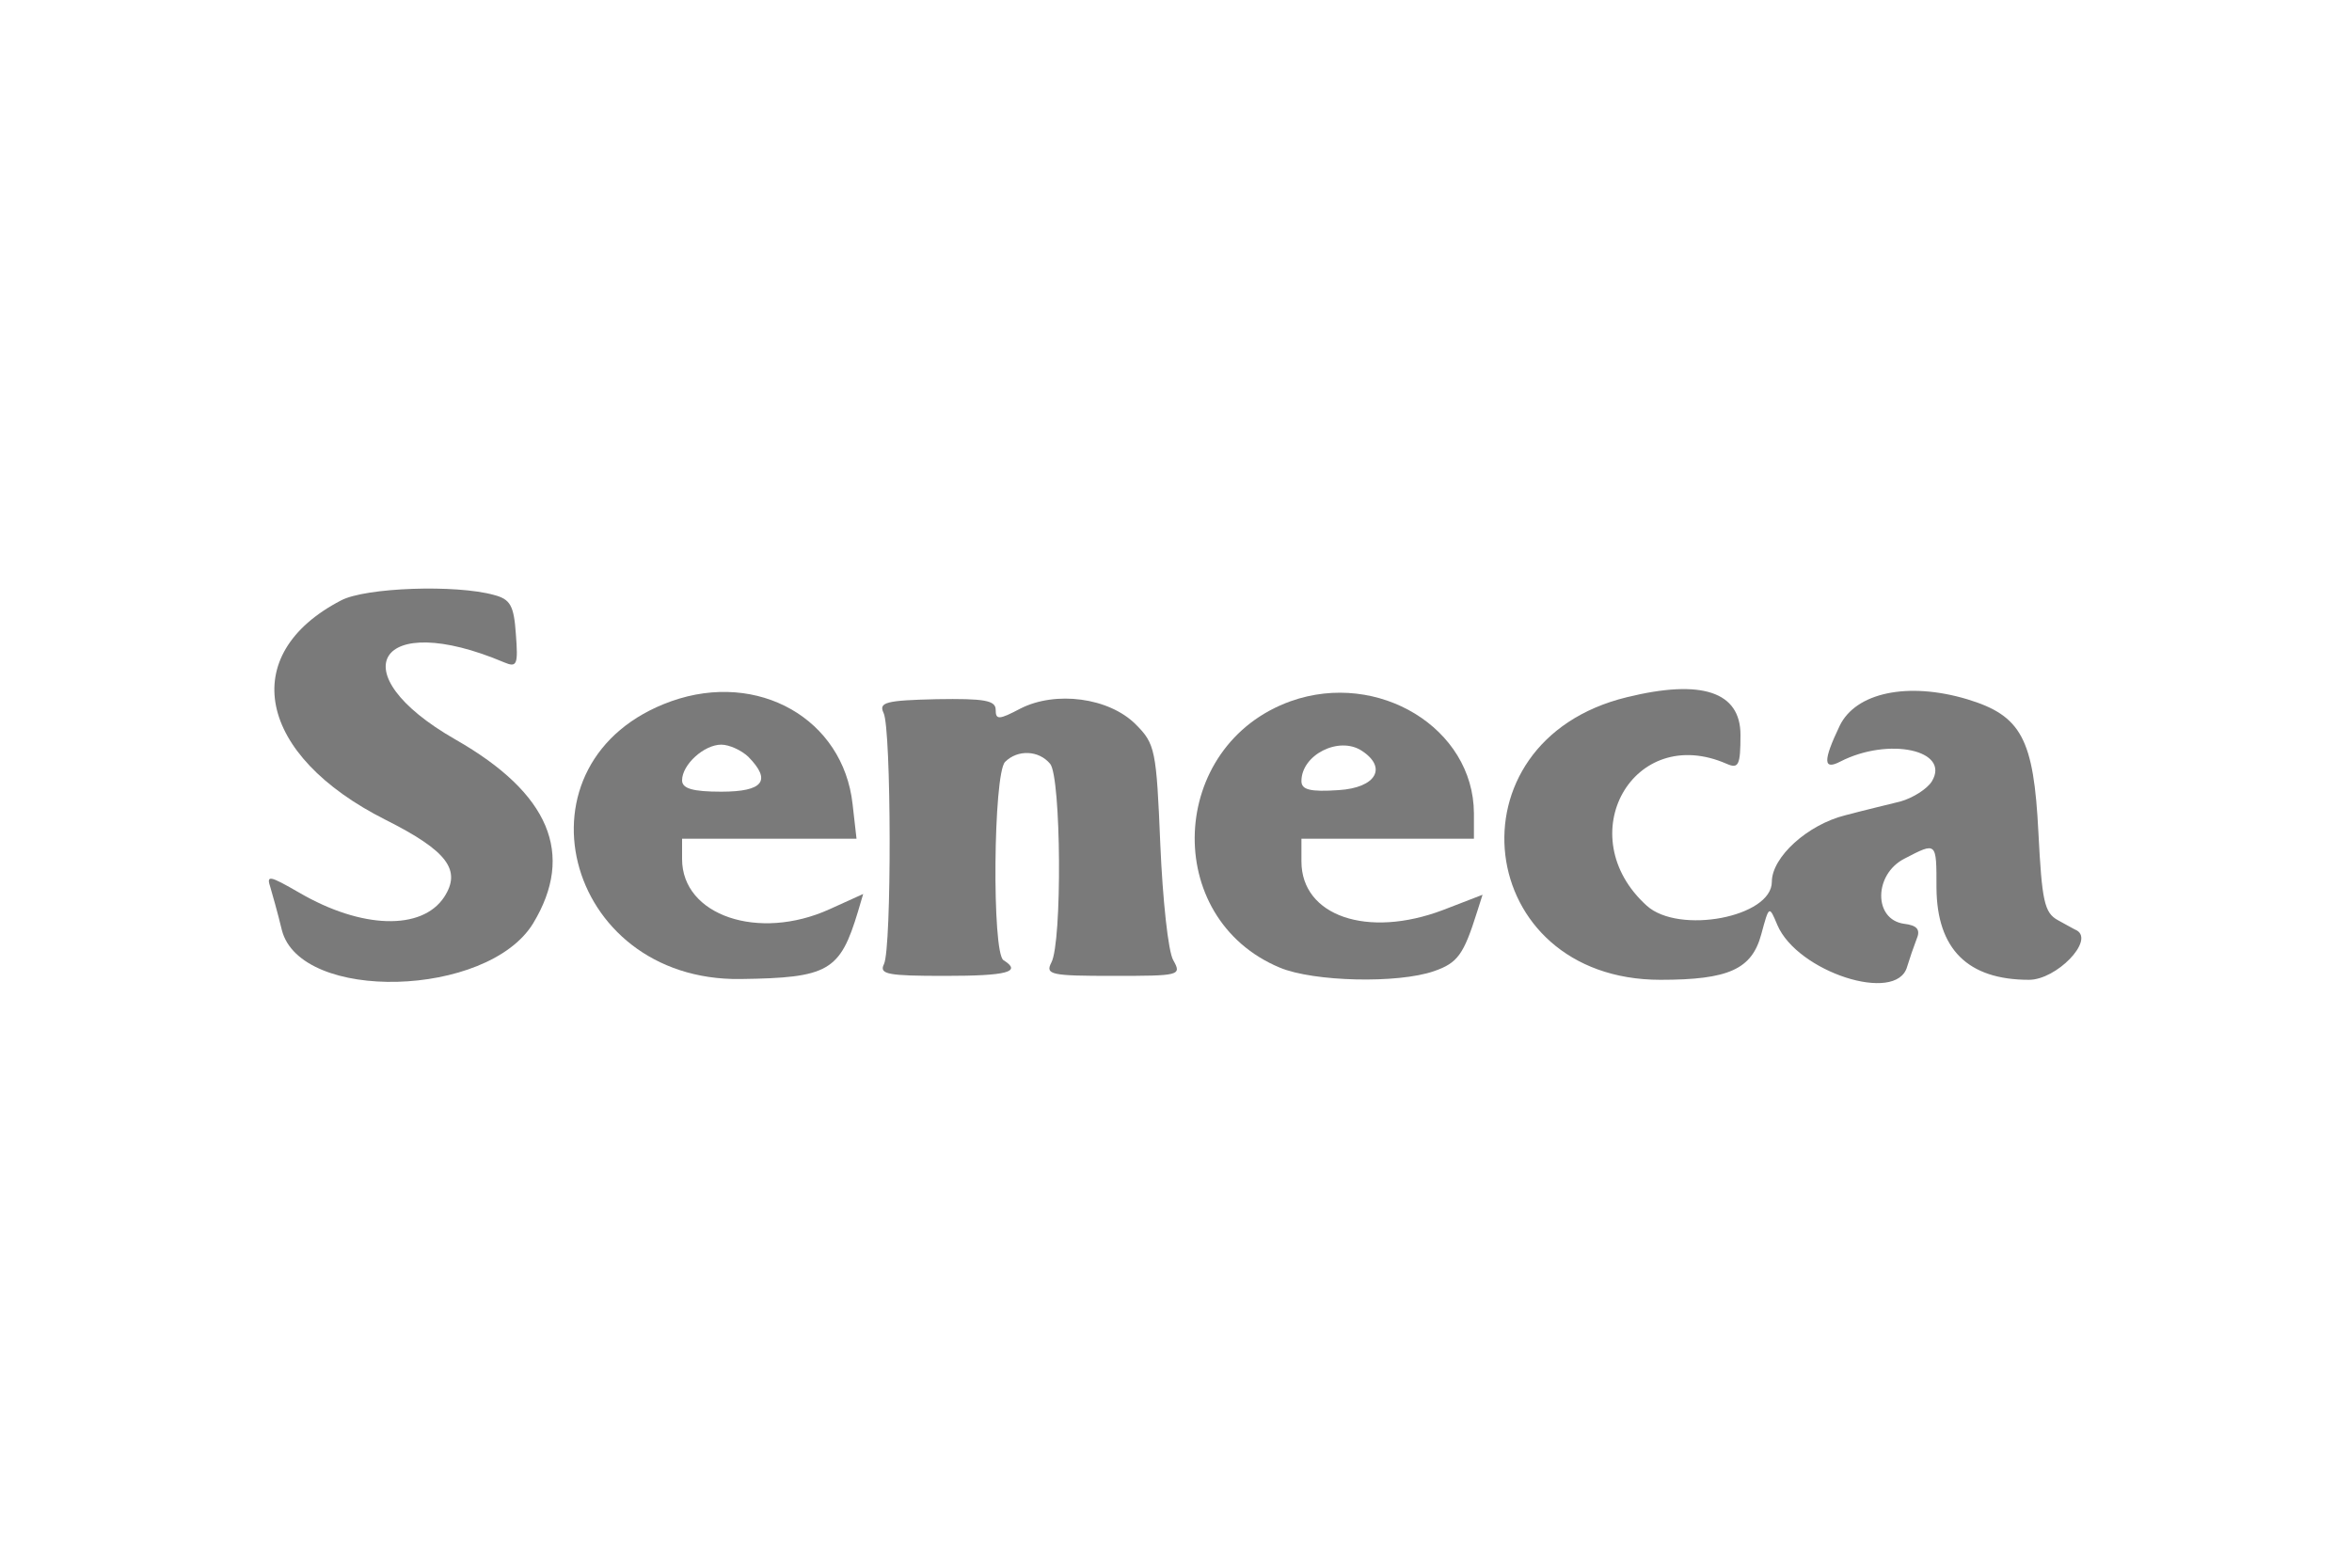
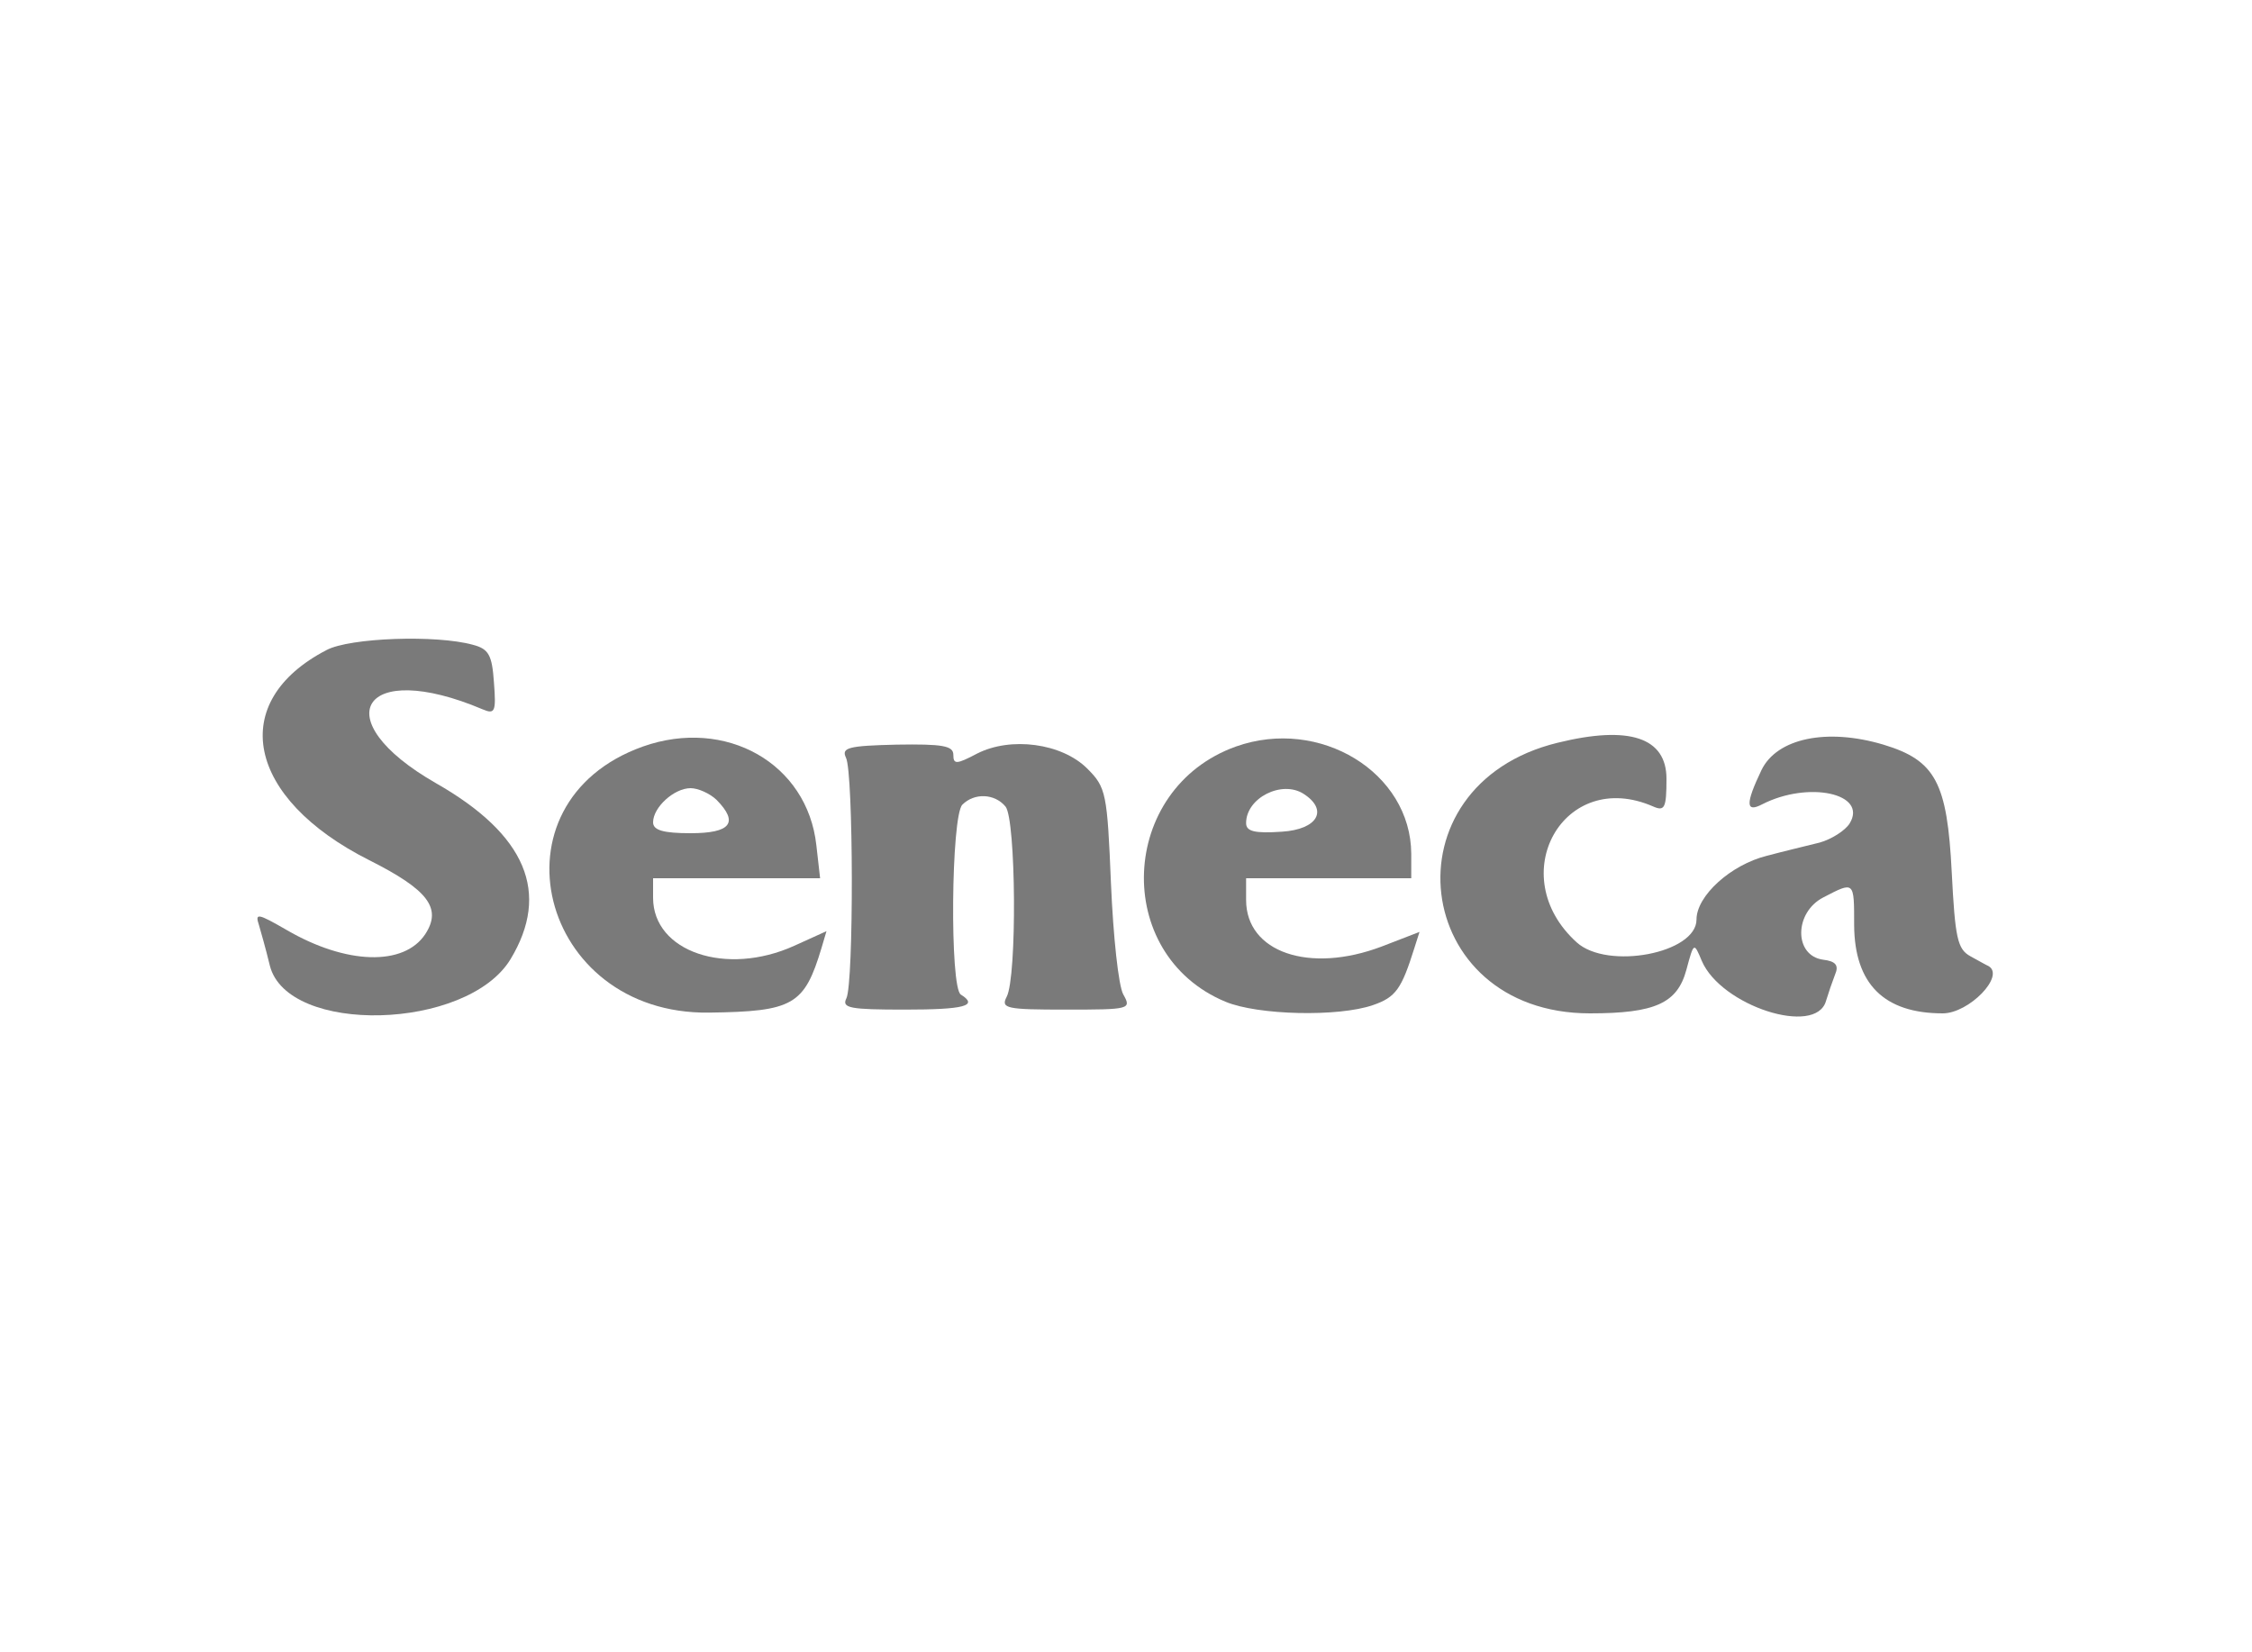
- <svg xmlns="http://www.w3.org/2000/svg" version="1.0" width="300pt" height="200pt" viewBox="0 0 300 200" preserveAspectRatio="xMidYMid meet">
+ <svg xmlns="http://www.w3.org/2000/svg" version="1.0" width="300pt" height="220pt" viewBox="0 0 300 200" preserveAspectRatio="xMidYMid meet">
  <g transform="translate(0,200) scale(0.05,-0.05)" fill="#7a7a7a" stroke="none">
    <path d="M870 2468 c-266 -138 -214 -395 114 -560 157 -79 194 -128 149 -197 -57 -86 -211 -81 -369 11 -78 45 -85 46 -74 13 4 -14 18 -62 29 -108 47 -185 525 -173 641 17 107 177 42 332 -198 469 -299 171 -197 333 124 197 33 -14 36 -6 30 72 -5 73 -14 89 -56 100 -97 27 -328 19 -390 -14z" />
    <path d="M1713 2211 c-418 -149 -277 -715 176 -709 225 3 254 20 300 173 l13 44 -86 -39 c-181 -82 -376 -16 -376 128 l0 52 223 0 222 0 -10 88 c-24 218 -241 341 -462 263z m196 -142 c60 -61 38 -89 -69 -89 -73 0 -100 8 -100 29 0 40 56 91 100 91 20 0 51 -14 69 -31z" />
    <path d="M3293 2211 c-313 -112 -331 -554 -28 -680 86 -36 301 -41 393 -9 61 21 76 43 110 151 l14 44 -101 -39 c-193 -73 -361 -15 -361 124 l0 58 220 0 220 0 0 65 c-1 217 -244 365 -467 286z m180 -126 c67 -43 38 -95 -58 -101 -73 -5 -95 1 -95 23 0 67 95 115 153 78z" />
    <path d="M4150 2221 c-464 -113 -391 -721 86 -721 174 0 233 27 257 116 20 74 20 74 41 24 51 -120 304 -202 331 -107 6 20 17 52 24 70 11 25 2 36 -32 40 -78 11 -77 126 1 166 83 43 82 44 82 -74 1 -157 80 -235 236 -235 70 0 167 100 122 126 -5 2 -26 14 -48 26 -35 19 -41 49 -50 224 -12 239 -43 298 -182 340 -151 45 -284 17 -325 -68 -43 -90 -42 -114 2 -91 123 63 282 29 233 -51 -12 -19 -48 -42 -80 -51 -32 -8 -95 -23 -140 -35 -97 -24 -188 -107 -188 -170 0 -90 -237 -135 -319 -61 -197 178 -35 467 204 362 30 -13 35 -4 35 74 0 110 -99 143 -290 96z" />
    <path d="M2254 2181 c20 -40 21 -601 1 -641 -13 -26 10 -30 155 -30 159 0 198 10 150 40 -30 18 -26 476 4 506 32 32 86 30 115 -5 28 -34 31 -455 3 -507 -16 -31 -1 -34 158 -34 170 0 175 1 153 40 -13 22 -27 155 -33 295 -10 242 -13 257 -63 307 -68 68 -204 86 -294 40 -55 -29 -63 -29 -63 -3 0 24 -29 29 -151 27 -129 -3 -148 -8 -135 -35z" />
  </g>
</svg>
